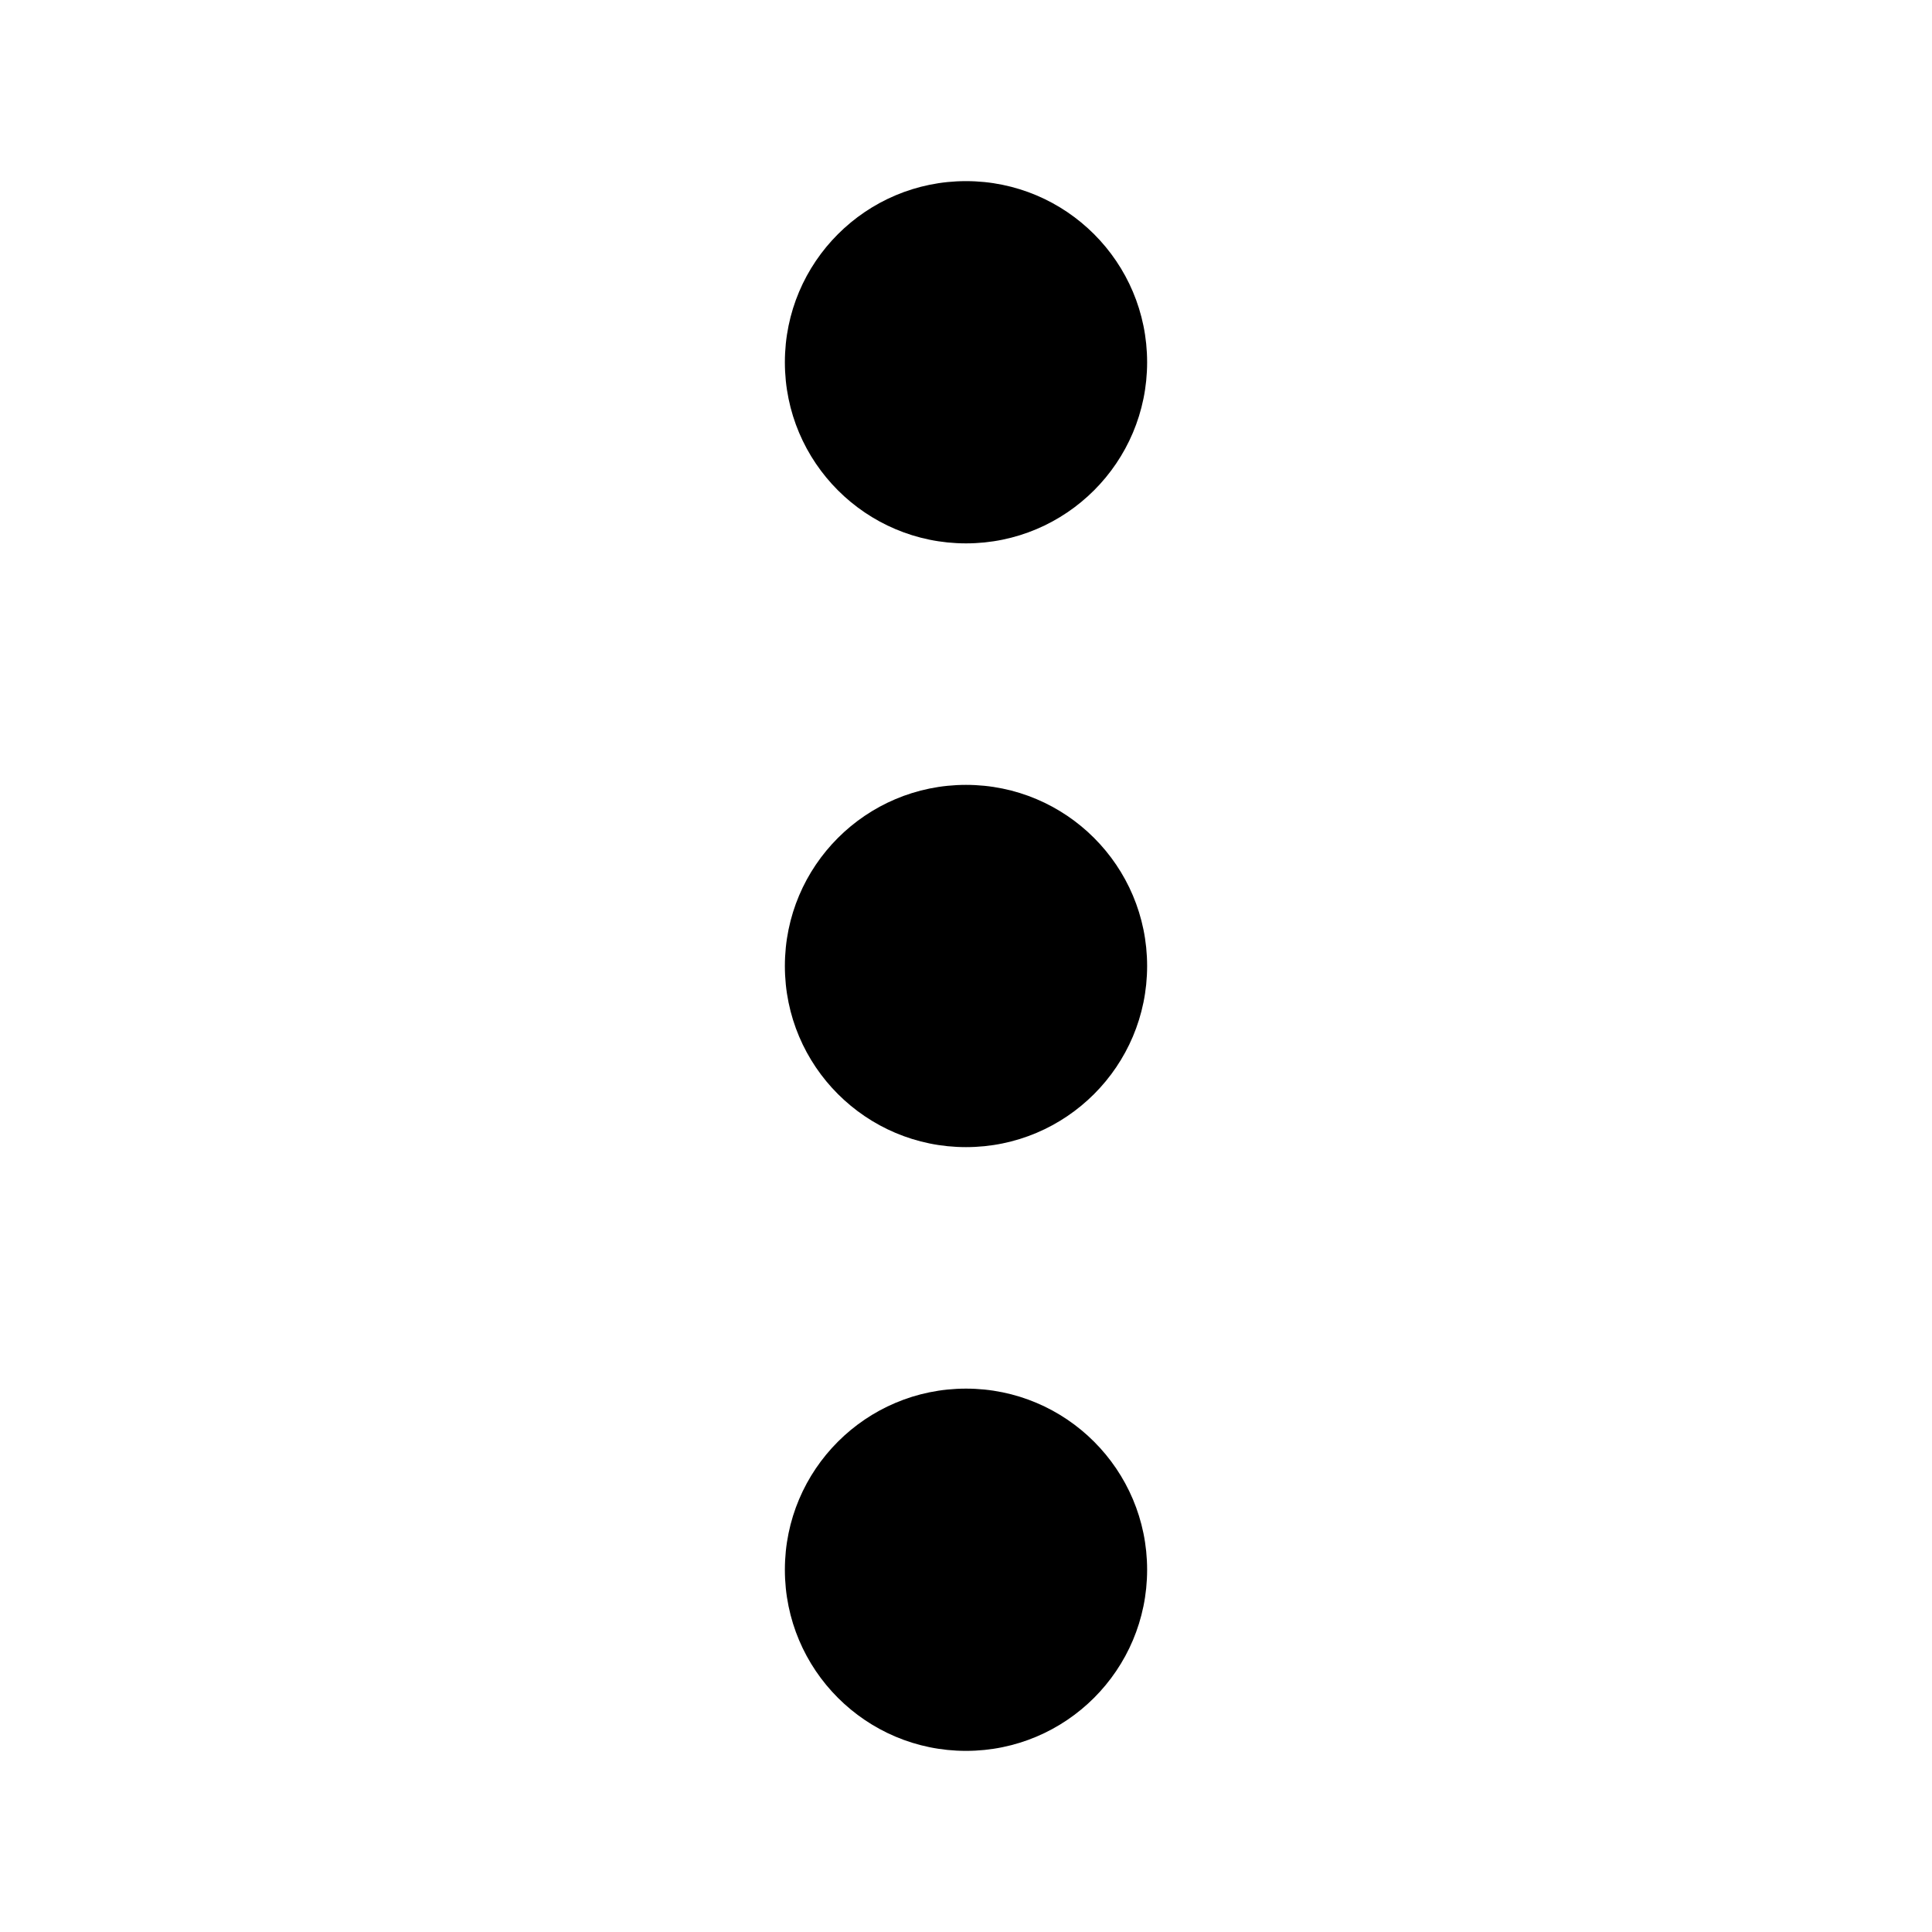
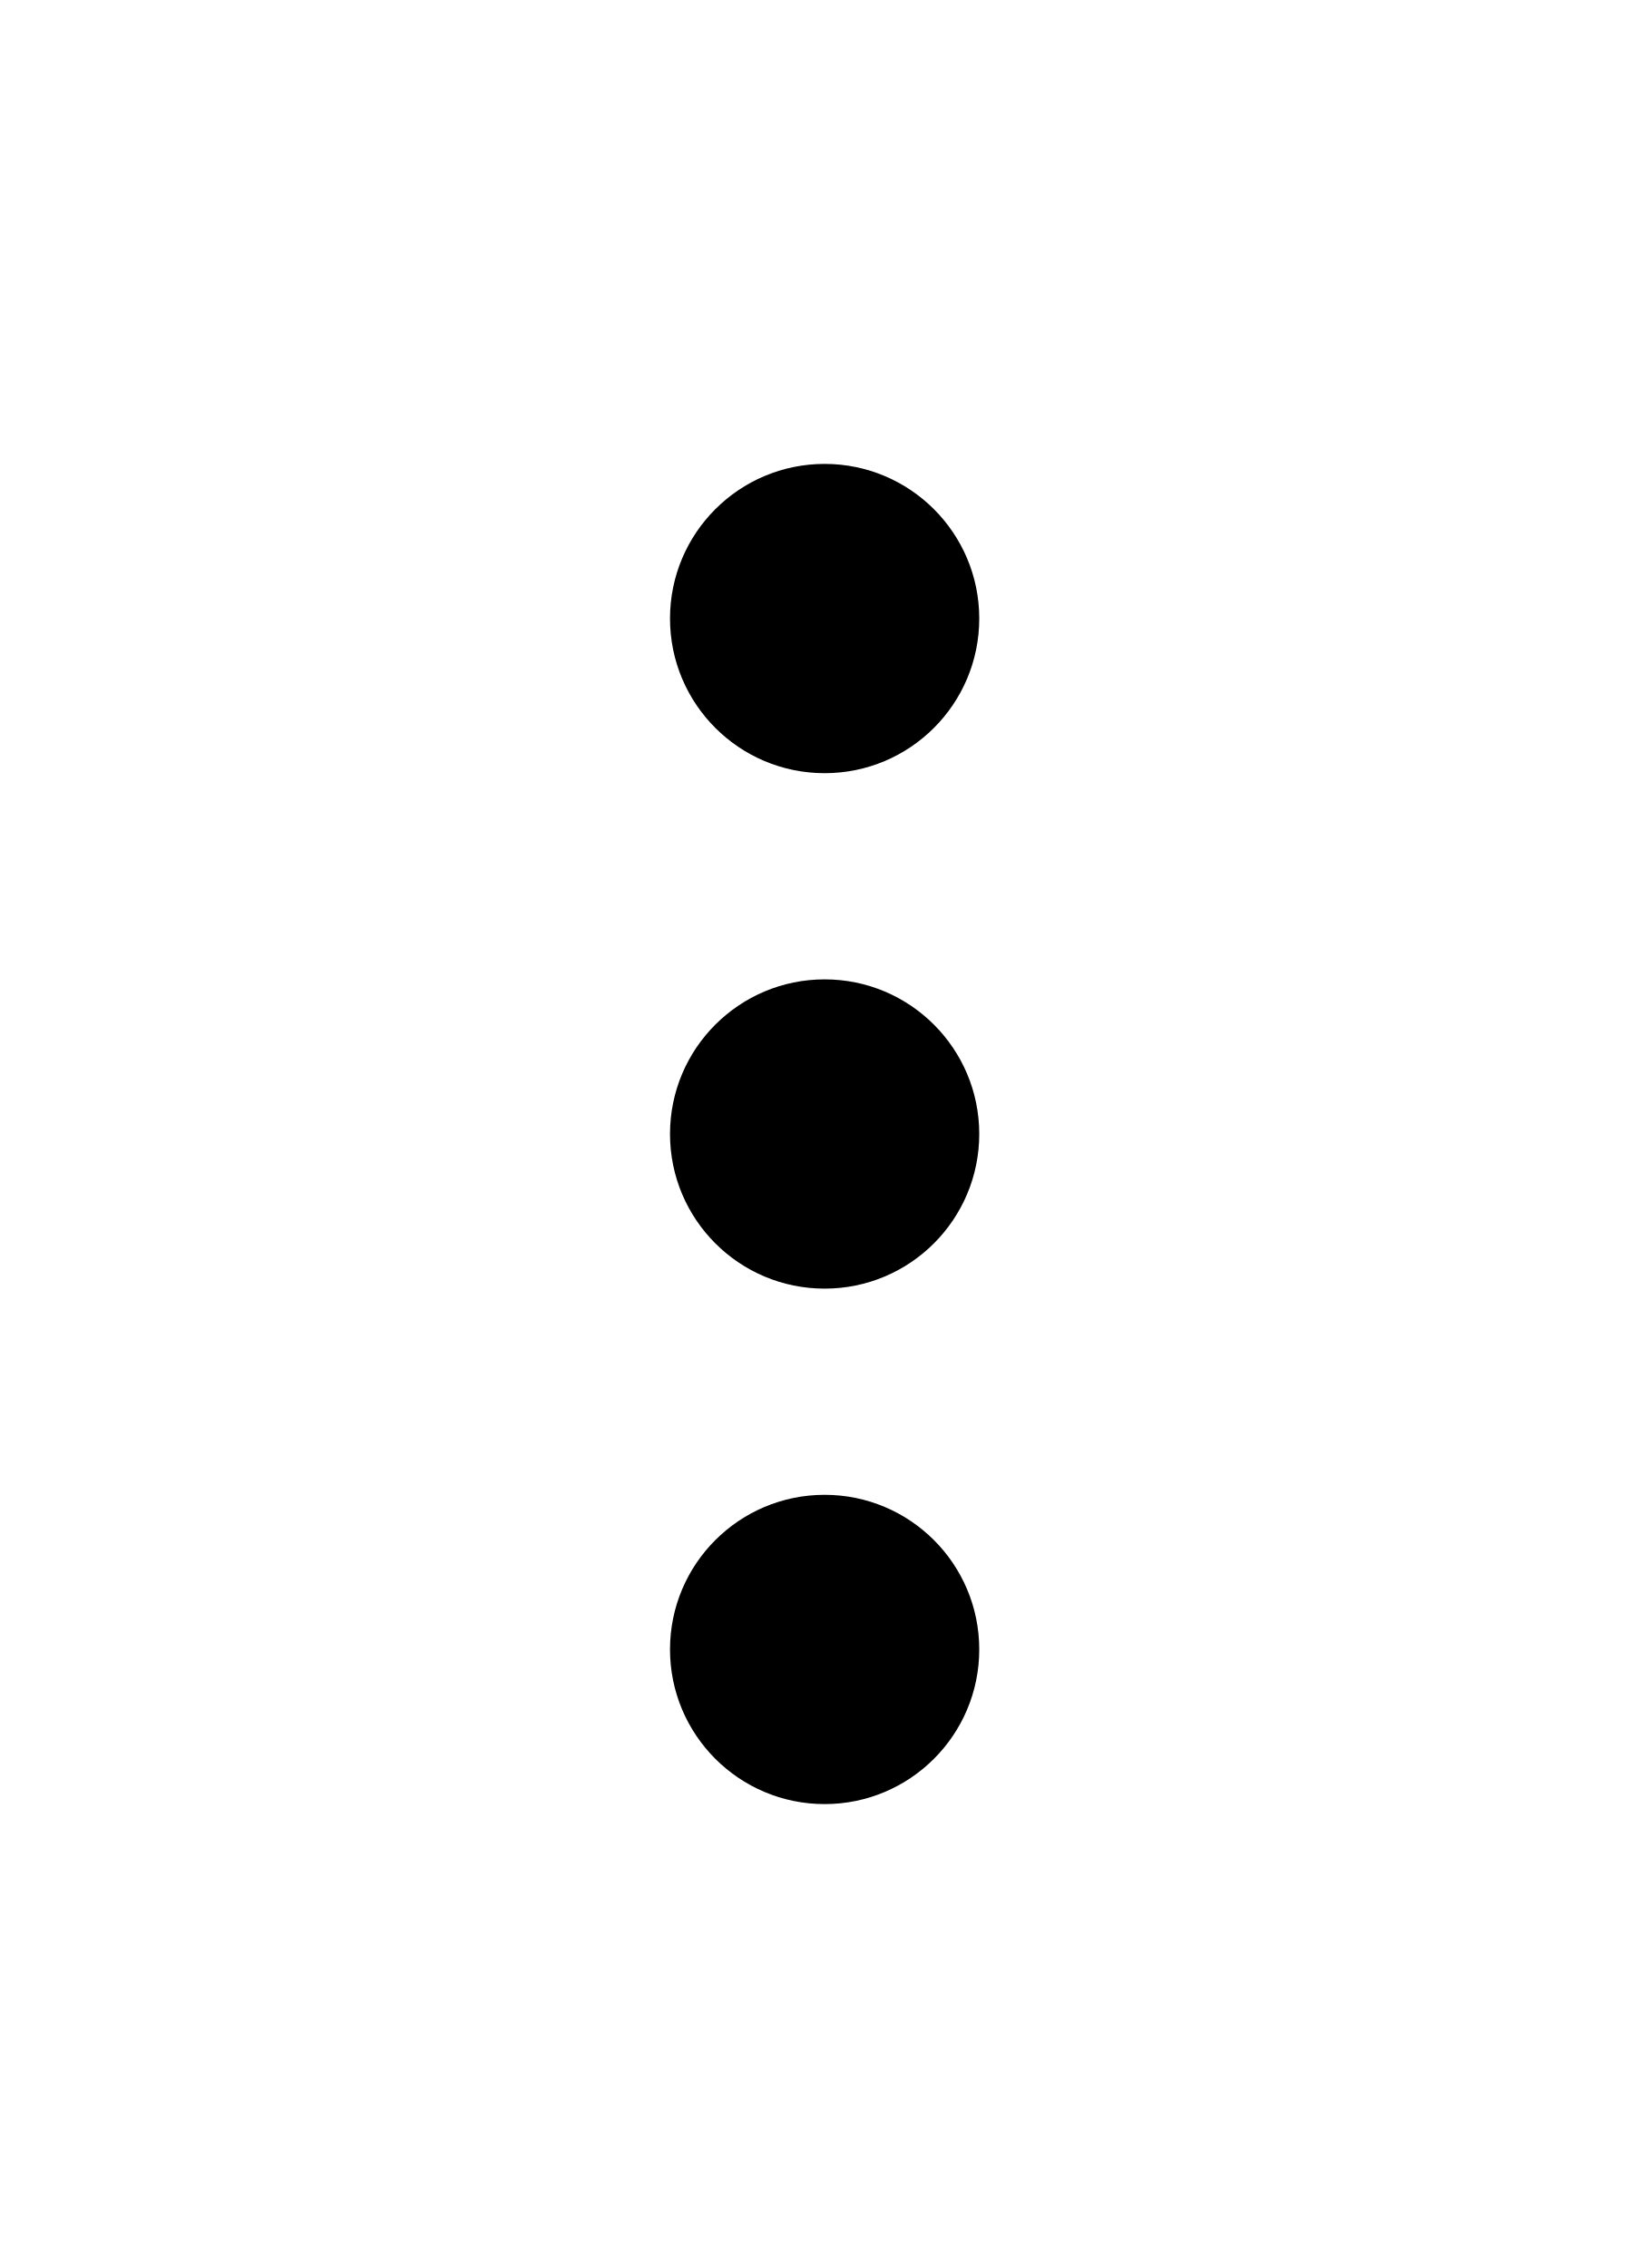
- <svg xmlns="http://www.w3.org/2000/svg" width="32px" height="32px" viewBox="0 0 16 16" fill="currentColor" class="bi bi-three-dots-vertical">
+ <svg xmlns="http://www.w3.org/2000/svg" width="16px" height="22px" viewBox="0 0 16 16" fill="currentColor" class="bi bi-three-dots-vertical">
  <path d="M9.5 13a1.5 1.5 0 1 1-3 0 1.5 1.5 0 0 1 3 0zm0-5a1.5 1.5 0 1 1-3 0 1.5 1.5 0 0 1 3 0zm0-5a1.5 1.5 0 1 1-3 0 1.5 1.5 0 0 1 3 0z" />
</svg>
